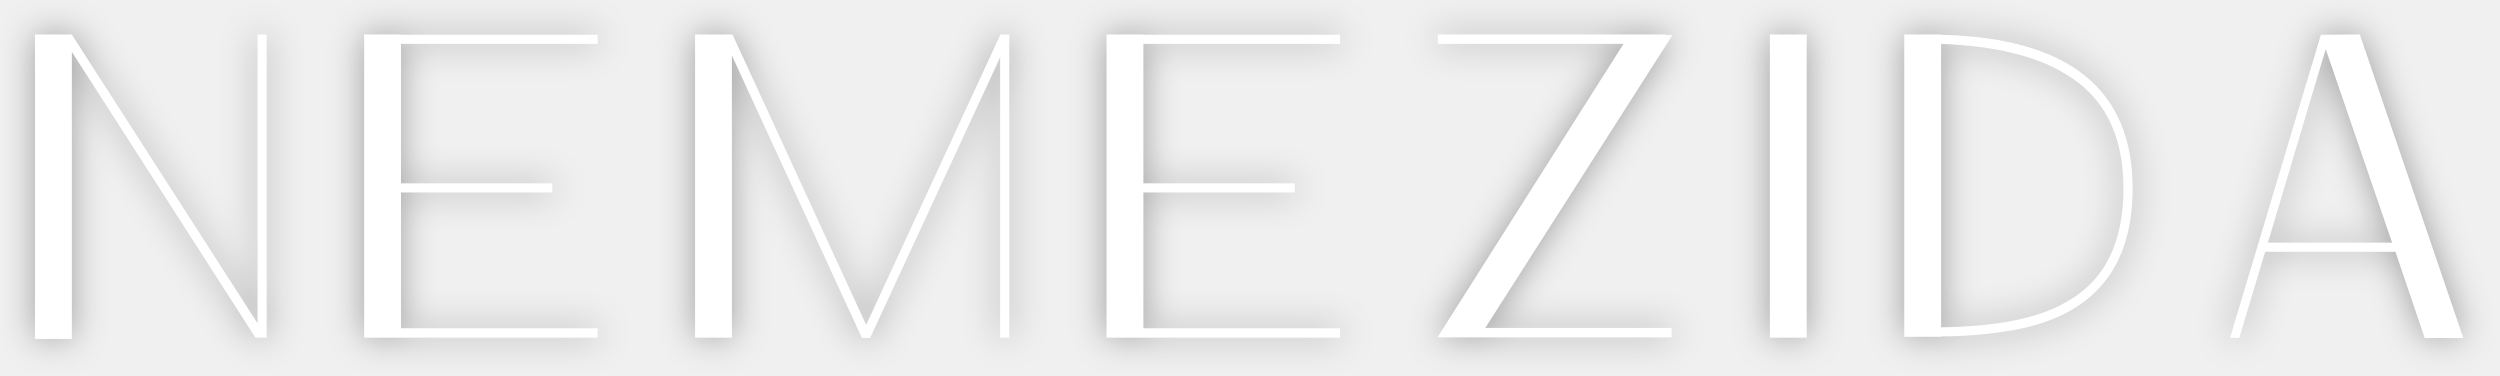
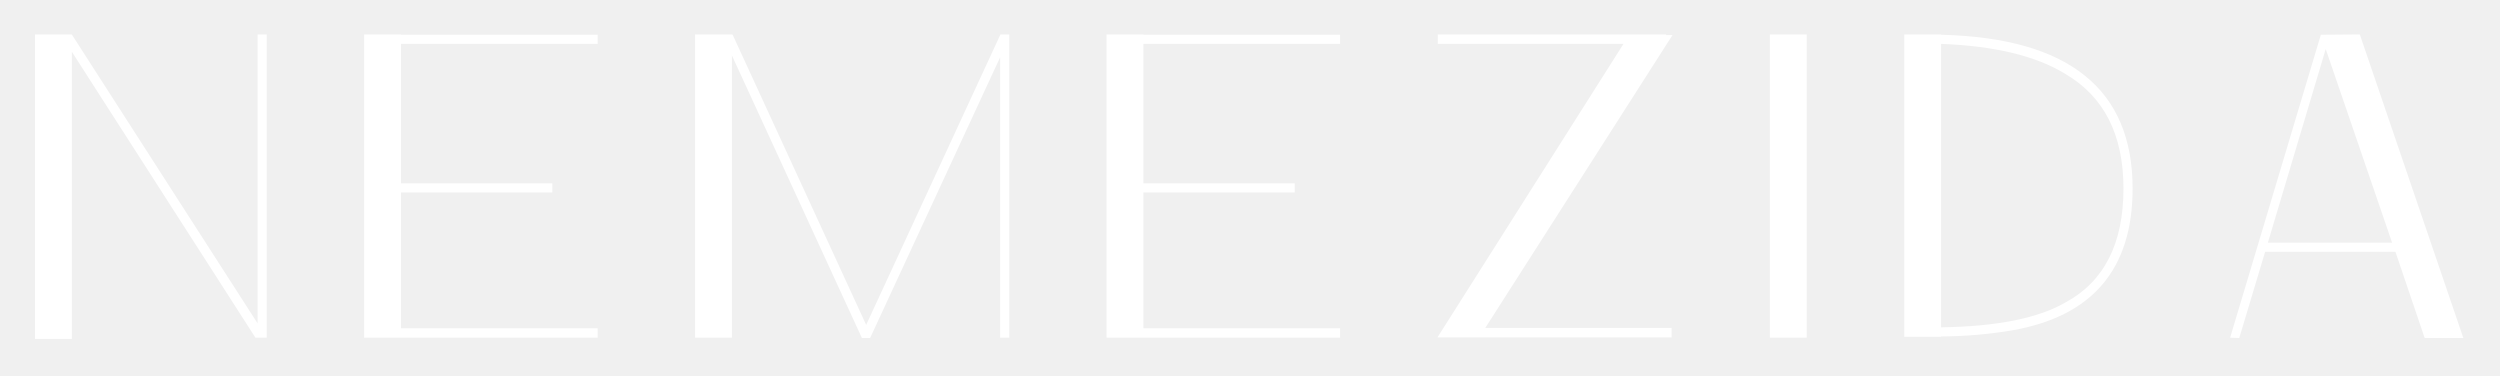
<svg xmlns="http://www.w3.org/2000/svg" width="739" height="111" viewBox="0 0 739 111" fill="none">
-   <g filter="url(#filter0_d)">
-     <path d="M21.24 100.18H10.35V10.18H21.24V10.36H21.33L76.14 95.59V10.18H78.84V99.82H75.51L21.24 15.31V100.18ZM176.671 99.82H107.641V10.18H118.531V10.27H176.671V12.97H118.531V54.19H163.261V56.89H118.531V97.03H176.671V99.82ZM257.21 99.91H254.78L216.35 16.39V99.82H205.46V10.18H216.35V10.27L216.53 10.18L256.04 96.04L295.73 10.18H298.34V99.82H295.64V16.93L257.21 99.91ZM396.127 99.82H327.097V10.18H337.987V10.27H396.127V12.97H337.987V54.19H382.717V56.89H337.987V97.03H396.127V99.82ZM494.126 99.73H424.916L479.906 12.97H425.006V10.18H492.506V10.36H494.396L439.046 96.94H494.126V99.73ZM534.064 99.82H523.174V10.18H534.064V99.82ZM573.787 99.55H562.897V10.18H573.787V10.27C592.807 10.75 606.997 14.8 616.357 22.42C625.717 29.98 630.397 41.08 630.397 55.72C630.397 79.54 618.517 93.52 594.757 97.66C588.037 98.8 581.047 99.4 573.787 99.46V99.55ZM573.787 96.76C590.287 96.52 602.557 94.06 610.597 89.38C621.997 83.2 627.697 71.98 627.697 55.72C627.697 39.82 621.937 28.51 610.417 21.79C601.777 16.51 589.567 13.57 573.787 12.97V96.76ZM728.162 99.91H716.732L708.092 74.44H669.572L661.922 99.91L659.222 99.82L686.042 10.27L697.562 10.18L728.162 99.91ZM707.102 71.74L687.482 14.5L670.382 71.74H707.102Z" fill="white" />
-   </g>
-   <defs>
-     <filter id="filter0_d" x="0.35" y="0.18" width="737.812" height="110" filterUnits="userSpaceOnUse" color-interpolation-filters="sRGB">
-       <feFlood flood-opacity="0" result="BackgroundImageFix" />
-       <feColorMatrix in="SourceAlpha" type="matrix" values="0 0 0 0 0 0 0 0 0 0 0 0 0 0 0 0 0 0 127 0" />
-       <feOffset />
-       <feGaussianBlur stdDeviation="5" />
-       <feColorMatrix type="matrix" values="0 0 0 0 0 0 0 0 0 0 0 0 0 0 0 0 0 0 0.34 0" />
-       <feBlend mode="normal" in2="BackgroundImageFix" result="effect1_dropShadow" />
-       <feBlend mode="normal" in="SourceGraphic" in2="effect1_dropShadow" result="shape" />
-     </filter>
-   </defs>
+   <path d="M21.24 100.18H10.35V10.18H21.24V10.36H21.33L76.14 95.59V10.18H78.84V99.82H75.51L21.24 15.31V100.18ZM176.671 99.82H107.641V10.18H118.531V10.27H176.671V12.97H118.531V54.19H163.261V56.89H118.531V97.03H176.671V99.82ZM257.21 99.91H254.78L216.35 16.39V99.82H205.46V10.18H216.35V10.27L216.53 10.18L256.04 96.04L295.73 10.18H298.34V99.82H295.64V16.93L257.21 99.91ZM396.127 99.82H327.097V10.18H337.987V10.27H396.127V12.97H337.987V54.19H382.717V56.89H337.987V97.03H396.127V99.82ZM494.126 99.73H424.916L479.906 12.97H425.006V10.18H492.506V10.36H494.396L439.046 96.94H494.126V99.73ZM534.064 99.82H523.174V10.18H534.064V99.82ZM573.787 99.55H562.897V10.18H573.787V10.27C592.807 10.75 606.997 14.8 616.357 22.42C625.717 29.98 630.397 41.08 630.397 55.72C630.397 79.54 618.517 93.52 594.757 97.66C588.037 98.8 581.047 99.4 573.787 99.46V99.55ZM573.787 96.76C590.287 96.52 602.557 94.06 610.597 89.38C621.997 83.2 627.697 71.98 627.697 55.72C627.697 39.82 621.937 28.51 610.417 21.79C601.777 16.51 589.567 13.57 573.787 12.97V96.76ZM728.162 99.91H716.732L708.092 74.44H669.572L661.922 99.91L659.222 99.82L686.042 10.27L697.562 10.18L728.162 99.91ZM707.102 71.74L687.482 14.5L670.382 71.74H707.102Z" fill="white" />
</svg>
